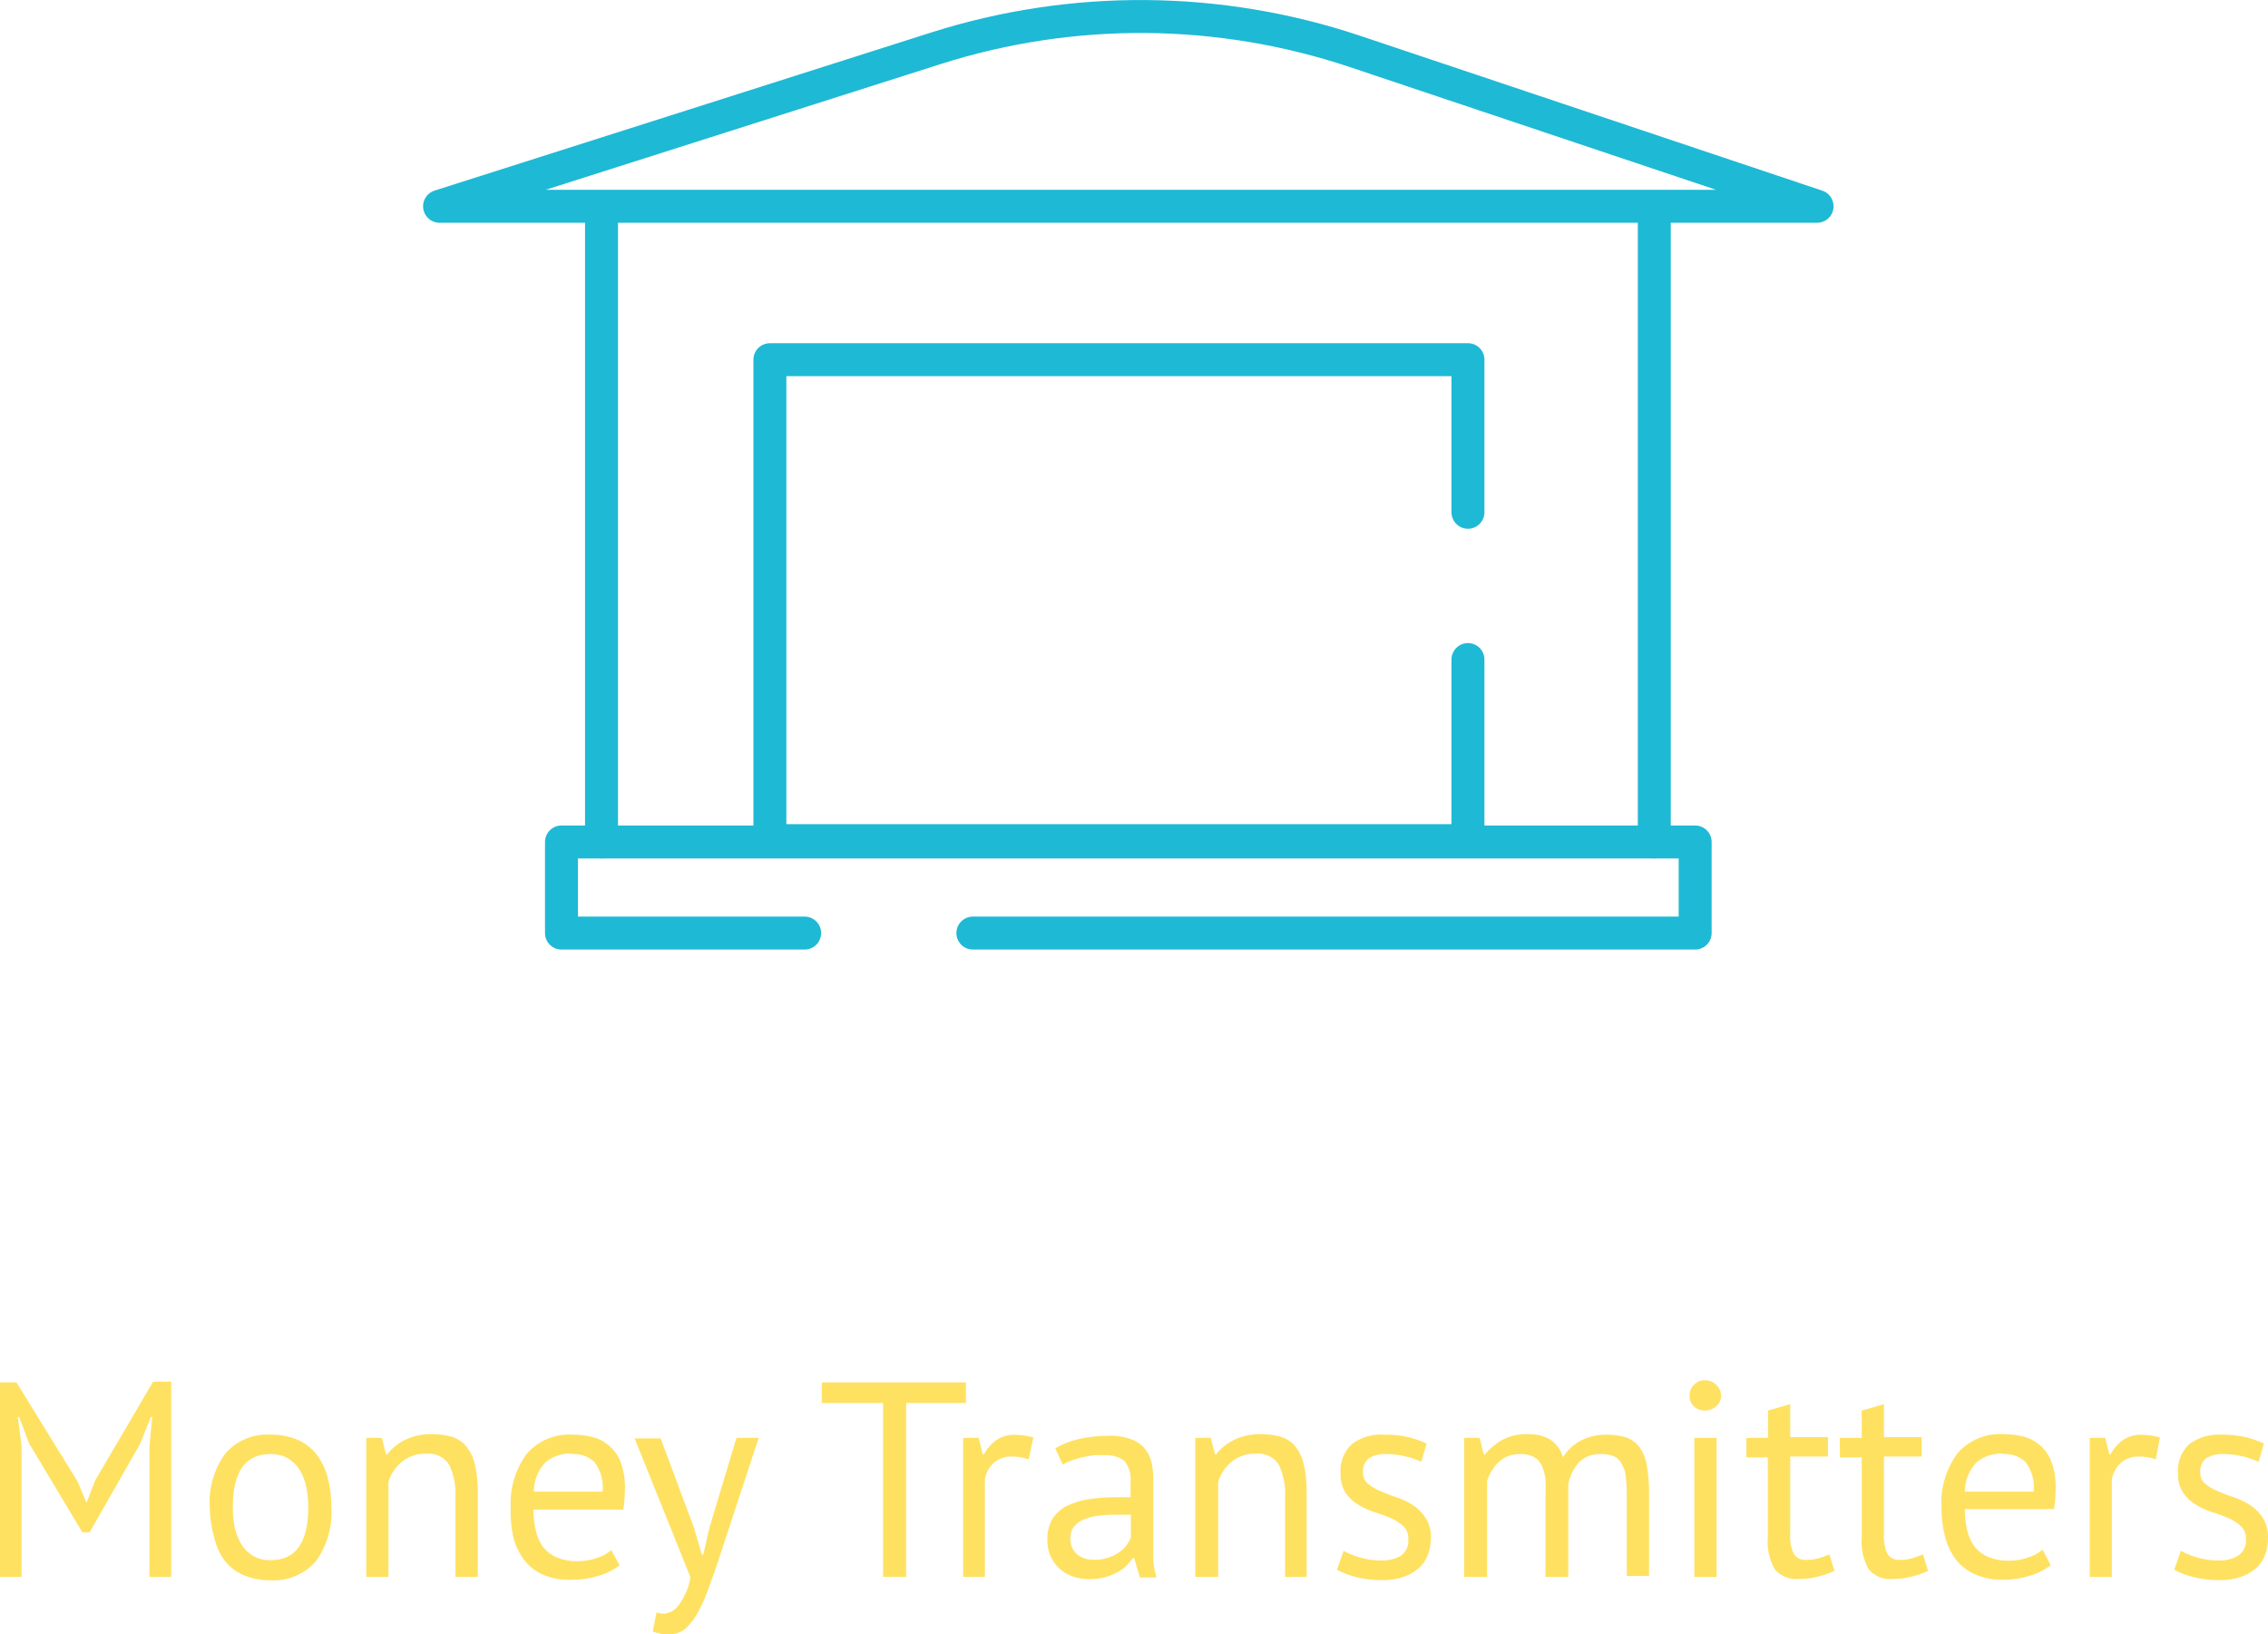
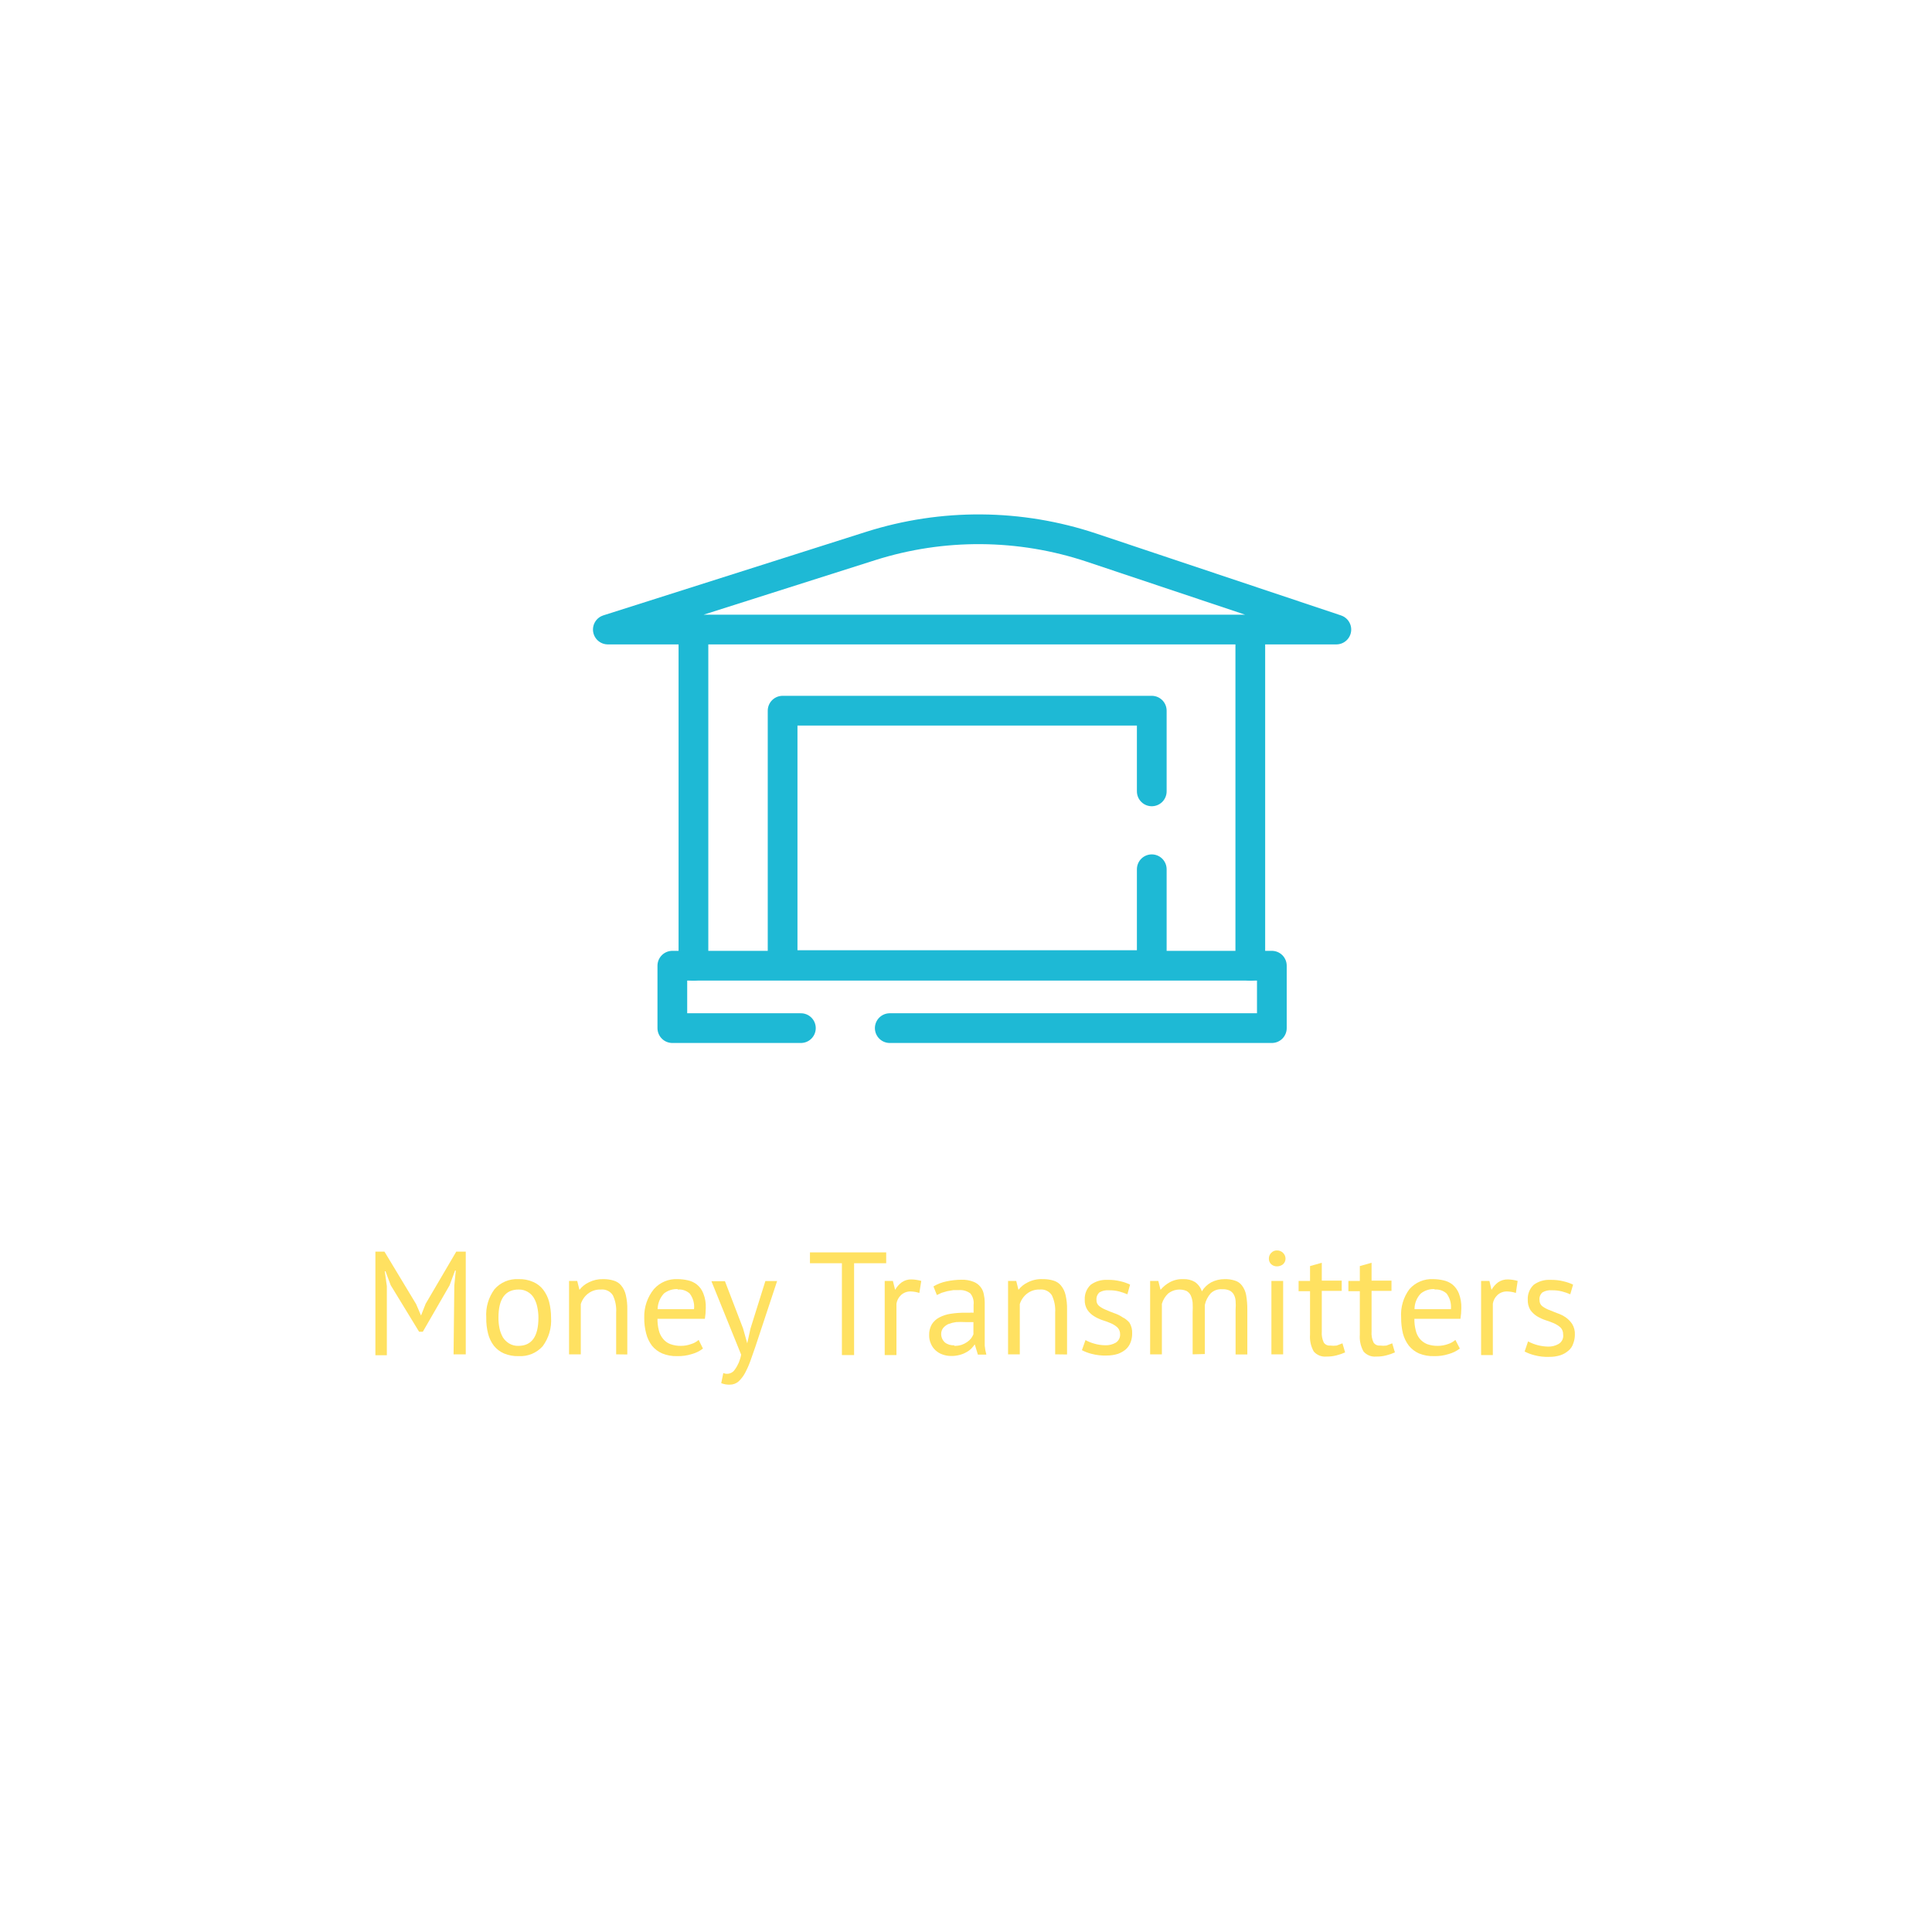
- <svg xmlns="http://www.w3.org/2000/svg" viewBox="0 0 137.66 99.16">
+ <svg xmlns="http://www.w3.org/2000/svg" viewBox="0 0 130 130">
  <defs>
    <style>.a{fill:#ffe161;}.b{fill:none;stroke:#1eb9d5;stroke-linecap:round;stroke-linejoin:round;stroke-width:2px;}</style>
  </defs>
-   <path class="a" d="M9.07,87.78,9.24,86H9.15l-.64,1.62L5.44,93H5L1.77,87.61,1.16,86H1.08l.23,1.75V95.7H0V83.9H1l3.7,6,.55,1.31h0l.52-1.35,3.52-6h1.1V95.7H9.07Z" />
-   <path class="a" d="M12.73,91.49a5,5,0,0,1,.95-3.28,3.36,3.36,0,0,1,2.74-1.14,4.14,4.14,0,0,1,1.64.31,3,3,0,0,1,1.16.9,4,4,0,0,1,.67,1.4,6.8,6.8,0,0,1,.22,1.81,5,5,0,0,1-.95,3.28,3.38,3.38,0,0,1-2.74,1.14,4,4,0,0,1-1.65-.32,2.89,2.89,0,0,1-1.15-.89A3.8,3.8,0,0,1,13,93.3,6.8,6.8,0,0,1,12.73,91.49Zm1.4,0a6.11,6.11,0,0,0,.12,1.23,3.41,3.41,0,0,0,.4,1,2.1,2.1,0,0,0,.71.71,2,2,0,0,0,1.06.26c1.53,0,2.29-1.06,2.29-3.23a5.64,5.64,0,0,0-.13-1.25,3.24,3.24,0,0,0-.39-1,2.16,2.16,0,0,0-.71-.7,2.08,2.08,0,0,0-1.06-.26C14.89,88.24,14.13,89.32,14.13,91.49Z" />
-   <path class="a" d="M27.64,95.7V90.9a4,4,0,0,0-.38-2,1.44,1.44,0,0,0-1.39-.67,2.24,2.24,0,0,0-1.47.48,2.55,2.55,0,0,0-.82,1.21V95.7H22.23V87.27h.95l.25,1h.07a3.05,3.05,0,0,1,1.08-.88,3.59,3.59,0,0,1,1.63-.35,4.33,4.33,0,0,1,1.21.16,1.84,1.84,0,0,1,.87.57,2.73,2.73,0,0,1,.53,1.08A7.59,7.59,0,0,1,29,90.61V95.7Z" />
-   <path class="a" d="M37.61,95a3.94,3.94,0,0,1-1.28.64,5.38,5.38,0,0,1-1.62.24A4.08,4.08,0,0,1,33,95.59a3,3,0,0,1-1.17-.89,4,4,0,0,1-.67-1.39A6.83,6.83,0,0,1,31,91.49a5,5,0,0,1,1-3.29,3.42,3.42,0,0,1,2.75-1.13,5.07,5.07,0,0,1,1.15.13,2.4,2.4,0,0,1,1,.48,2.54,2.54,0,0,1,.75,1,4.33,4.33,0,0,1,.28,1.71,8,8,0,0,1-.1,1.23H32.38a5.21,5.21,0,0,0,.15,1.32,2.66,2.66,0,0,0,.47,1,2.15,2.15,0,0,0,.84.6,3.12,3.12,0,0,0,1.25.21,3.28,3.28,0,0,0,1.15-.2,2.37,2.37,0,0,0,.86-.47Zm-2.9-6.78a2.34,2.34,0,0,0-1.6.53,2.58,2.58,0,0,0-.71,1.78h4.18a2.61,2.61,0,0,0-.49-1.79A1.8,1.8,0,0,0,34.71,88.25Z" />
-   <path class="a" d="M42.13,92.74l.47,1.61h.09l.37-1.63,1.64-5.45h1.35l-2.49,7.57c-.19.55-.38,1.09-.57,1.6a9.5,9.5,0,0,1-.61,1.39,3.85,3.85,0,0,1-.76,1,1.47,1.47,0,0,1-1,.36,2.52,2.52,0,0,1-1-.17l.23-1.16a1.35,1.35,0,0,0,.42.08,1.23,1.23,0,0,0,.91-.5,3.93,3.93,0,0,0,.73-1.71l-3.39-8.43H40.1Z" />
-   <path class="a" d="M58.63,85.15H55V95.7h-1.4V85.15H49.88V83.9h8.75Z" />
-   <path class="a" d="M62.44,88.57a3.15,3.15,0,0,0-1-.17,1.61,1.61,0,0,0-1.14.4,1.68,1.68,0,0,0-.52,1v5.9H58.46V87.27h.94l.25,1h.07a2.57,2.57,0,0,1,.77-.88,1.94,1.94,0,0,1,1.14-.31,4.16,4.16,0,0,1,1.09.16Z" />
-   <path class="a" d="M64.05,87.9a5,5,0,0,1,1.5-.58,8.5,8.5,0,0,1,1.77-.18,3.44,3.44,0,0,1,1.41.24,1.91,1.91,0,0,1,.81.61,2,2,0,0,1,.37.84,4.6,4.6,0,0,1,.09.91c0,.67,0,1.33,0,2s0,1.25,0,1.82c0,.41,0,.81,0,1.18a6.28,6.28,0,0,0,.19,1h-1l-.35-1.18h-.08a3.85,3.85,0,0,1-.38.46,2.29,2.29,0,0,1-.55.4,3.36,3.36,0,0,1-.74.3,3.5,3.5,0,0,1-1,.12,3,3,0,0,1-1-.17,2.31,2.31,0,0,1-.8-.48,2.37,2.37,0,0,1-.53-.75,2.44,2.44,0,0,1-.19-1,2.4,2.4,0,0,1,.3-1.24,2.24,2.24,0,0,1,.85-.79A4.66,4.66,0,0,1,66,91a10.85,10.85,0,0,1,1.69-.13h.47a3.73,3.73,0,0,1,.46,0c0-.34,0-.64,0-.91a1.8,1.8,0,0,0-.37-1.3A1.9,1.9,0,0,0,67,88.32a4.59,4.59,0,0,0-.62,0l-.67.12a6.36,6.36,0,0,0-.66.2,2.25,2.25,0,0,0-.54.25Zm2.4,6.76a2.47,2.47,0,0,0,.84-.13,2.26,2.26,0,0,0,.64-.32,2.06,2.06,0,0,0,.45-.43,2.14,2.14,0,0,0,.26-.45v-1.4l-.48,0h-.48a8.47,8.47,0,0,0-1,.06,3.15,3.15,0,0,0-.88.22,1.63,1.63,0,0,0-.61.44,1.07,1.07,0,0,0-.22.7,1.25,1.25,0,0,0,.42,1A1.56,1.56,0,0,0,66.45,94.66Z" />
-   <path class="a" d="M78,95.7V90.9a4.1,4.1,0,0,0-.38-2,1.45,1.45,0,0,0-1.39-.67,2.2,2.2,0,0,0-1.47.48,2.55,2.55,0,0,0-.82,1.21V95.7H72.55V87.27h.94l.26,1h.06a3.09,3.09,0,0,1,1.09-.88,3.59,3.59,0,0,1,1.63-.35,4.38,4.38,0,0,1,1.21.16,1.84,1.84,0,0,1,.87.57,2.72,2.72,0,0,1,.52,1.08,7,7,0,0,1,.18,1.73V95.7Z" />
-   <path class="a" d="M85.48,93.41a1,1,0,0,0-.31-.79,2.55,2.55,0,0,0-.75-.48,9,9,0,0,0-1-.37,4.41,4.41,0,0,1-1-.46,2.42,2.42,0,0,1-.75-.71,2.08,2.08,0,0,1-.3-1.18,2.16,2.16,0,0,1,.69-1.78A2.93,2.93,0,0,1,84,87.07a6.44,6.44,0,0,1,1.52.16,6.59,6.59,0,0,1,1.07.38l-.32,1.11a5,5,0,0,0-.93-.32,4.47,4.47,0,0,0-1.17-.15,1.84,1.84,0,0,0-1.09.26,1,1,0,0,0-.35.87.83.83,0,0,0,.31.68,3,3,0,0,0,.75.44c.3.13.62.26,1,.38a4.41,4.41,0,0,1,1,.49,2.62,2.62,0,0,1,.75.77,2.12,2.12,0,0,1,.31,1.22,2.79,2.79,0,0,1-.18,1,2,2,0,0,1-.55.81,2.75,2.75,0,0,1-.92.53,3.8,3.8,0,0,1-1.29.2,6.34,6.34,0,0,1-1.63-.19,4.84,4.84,0,0,1-1.13-.44l.4-1.15a4.68,4.68,0,0,0,1,.41,4.58,4.58,0,0,0,1.27.18,2.32,2.32,0,0,0,1.2-.28A1.11,1.11,0,0,0,85.48,93.41Z" />
-   <path class="a" d="M93.8,95.7V90.93a10.09,10.09,0,0,0,0-1.17,2.56,2.56,0,0,0-.23-.83,1.08,1.08,0,0,0-.48-.51,1.75,1.75,0,0,0-.82-.17,1.84,1.84,0,0,0-1.29.47,2.61,2.61,0,0,0-.72,1.18v5.8H88.87V87.27h.94l.25,1h.07a3.85,3.85,0,0,1,1.05-.88,3.11,3.11,0,0,1,1.56-.35,2.64,2.64,0,0,1,1.33.31,2,2,0,0,1,.8,1.09,2.72,2.72,0,0,1,1.07-1,3.25,3.25,0,0,1,1.54-.37,4.15,4.15,0,0,1,1.2.16,1.77,1.77,0,0,1,.81.57,2.68,2.68,0,0,1,.46,1.09,9.41,9.41,0,0,1,.14,1.76v5H98.74V90.63a7.83,7.83,0,0,0-.06-1,1.79,1.79,0,0,0-.23-.75A1.08,1.08,0,0,0,98,88.4a1.91,1.91,0,0,0-.82-.15,1.78,1.78,0,0,0-1.31.47,2.78,2.78,0,0,0-.68,1.35V95.7Z" />
-   <path class="a" d="M102.55,84.71a.93.93,0,0,1,.26-.66.88.88,0,0,1,.67-.28.94.94,0,0,1,.69.28.88.88,0,0,1,.29.66.82.82,0,0,1-.29.64,1,1,0,0,1-.69.26.94.94,0,0,1-.67-.26A.87.87,0,0,1,102.55,84.71Zm.29,2.56h1.35V95.7h-1.35Z" />
-   <path class="a" d="M106,87.27h1.31V85.61l1.35-.39v2h2.29v1.18h-2.29v4.67a2.48,2.48,0,0,0,.22,1.24.8.8,0,0,0,.74.36,2.63,2.63,0,0,0,.74-.09,7.09,7.09,0,0,0,.68-.24l.3,1a5.48,5.48,0,0,1-1,.35,4.81,4.81,0,0,1-1.17.14,1.69,1.69,0,0,1-1.45-.59,3.38,3.38,0,0,1-.42-1.94V88.45H106Z" />
-   <path class="a" d="M111.67,87.27H113V85.61l1.35-.39v2h2.29v1.18h-2.29v4.67a2.62,2.62,0,0,0,.21,1.24.82.82,0,0,0,.75.36,2.63,2.63,0,0,0,.74-.09c.2-.06.42-.14.67-.24l.31,1a5.88,5.88,0,0,1-1,.35,4.79,4.79,0,0,1-1.16.14,1.66,1.66,0,0,1-1.45-.59,3.38,3.38,0,0,1-.42-1.94V88.45h-1.32Z" />
-   <path class="a" d="M124.47,95a3.94,3.94,0,0,1-1.28.64,5.38,5.38,0,0,1-1.62.24,4.08,4.08,0,0,1-1.67-.32,3,3,0,0,1-1.17-.89,4,4,0,0,1-.67-1.39,6.83,6.83,0,0,1-.22-1.82,5,5,0,0,1,1-3.29,3.42,3.42,0,0,1,2.75-1.13,5.07,5.07,0,0,1,1.15.13,2.4,2.4,0,0,1,1,.48,2.45,2.45,0,0,1,.75,1,4.33,4.33,0,0,1,.28,1.71,8,8,0,0,1-.1,1.23h-5.41a5.21,5.21,0,0,0,.15,1.32,2.66,2.66,0,0,0,.47,1,2.15,2.15,0,0,0,.84.6,3.12,3.12,0,0,0,1.25.21,3.28,3.28,0,0,0,1.15-.2,2.37,2.37,0,0,0,.86-.47Zm-2.9-6.78a2.34,2.34,0,0,0-1.6.53,2.58,2.58,0,0,0-.71,1.78h4.18a2.56,2.56,0,0,0-.49-1.79A1.8,1.8,0,0,0,121.57,88.25Z" />
-   <path class="a" d="M130.85,88.57a3,3,0,0,0-1-.17,1.61,1.61,0,0,0-1.14.4,1.75,1.75,0,0,0-.53,1v5.9h-1.34V87.27h.94l.25,1h.07a2.57,2.57,0,0,1,.77-.88,1.92,1.92,0,0,1,1.14-.31,4.16,4.16,0,0,1,1.09.16Z" />
-   <path class="a" d="M136.32,93.41a1,1,0,0,0-.31-.79,2.55,2.55,0,0,0-.75-.48,9.16,9.16,0,0,0-1-.37,4.33,4.33,0,0,1-1-.46,2.42,2.42,0,0,1-.75-.71,2,2,0,0,1-.31-1.18,2.16,2.16,0,0,1,.69-1.78,3,3,0,0,1,1.93-.57,6.5,6.5,0,0,1,1.52.16,6.59,6.59,0,0,1,1.07.38l-.32,1.11a5.28,5.28,0,0,0-.93-.32,4.49,4.49,0,0,0-1.18-.15,1.83,1.83,0,0,0-1.08.26,1,1,0,0,0-.35.87.81.81,0,0,0,.31.68,3,3,0,0,0,.75.44c.29.13.62.26,1,.38a4.49,4.49,0,0,1,1,.49,2.62,2.62,0,0,1,.75.77,2.2,2.2,0,0,1,.3,1.22,2.78,2.78,0,0,1-.17,1,2,2,0,0,1-.55.81,2.75,2.75,0,0,1-.92.53,3.8,3.8,0,0,1-1.29.2,6.34,6.34,0,0,1-1.63-.19,4.84,4.84,0,0,1-1.13-.44l.4-1.15a4.68,4.68,0,0,0,1,.41,4.58,4.58,0,0,0,1.27.18,2.26,2.26,0,0,0,1.19-.28A1.09,1.09,0,0,0,136.32,93.41Z" />
-   <path class="b" d="M26.68,12.52l30.16-9.6a41,41,0,0,1,25.37.19l28.08,9.41Z" />
-   <line class="b" x1="36.51" y1="51.1" x2="36.51" y2="13.21" />
-   <line class="b" x1="100.41" y1="51.1" x2="100.41" y2="13.21" />
-   <polyline class="b" points="48.84 56.63 34.08 56.63 34.08 51.1 102.89 51.1 102.89 56.63 59.05 56.63" />
-   <polyline class="b" points="89.1 31.09 89.1 21.83 46.73 21.83 46.73 51.02 89.1 51.02 89.1 40.03" />
+   <path class="a" d="M30.57,86.49l.1-1h-.05l-.37,1-1.8,3.12H28.2l-1.91-3.13-.35-.94h-.05l.14,1v4.65h-.77V84.22h.61L28,87.75l.33.77h0l.31-.79,2.06-3.51h.64v6.91h-.82Z" />
+   <path class="a" d="M32.72,88.66a2.88,2.88,0,0,1,.56-1.92,2,2,0,0,1,1.6-.67,2.27,2.27,0,0,1,1,.19,1.71,1.71,0,0,1,.67.52,2.33,2.33,0,0,1,.4.82,4.33,4.33,0,0,1,.13,1.06,2.91,2.91,0,0,1-.56,1.92,2,2,0,0,1-1.61.67,2.35,2.35,0,0,1-1-.18,1.77,1.77,0,0,1-.68-.52,2.23,2.23,0,0,1-.39-.82A4,4,0,0,1,32.72,88.66Zm.82,0a3.38,3.38,0,0,0,.07.72,2.09,2.09,0,0,0,.23.61,1.27,1.27,0,0,0,.42.41,1.12,1.12,0,0,0,.62.16c.9,0,1.35-.63,1.35-1.9a3.47,3.47,0,0,0-.08-.73,2,2,0,0,0-.23-.6,1.16,1.16,0,0,0-1-.56C34,86.76,33.54,87.39,33.54,88.66Z" />
+   <path class="a" d="M41.46,91.13V88.32a2.36,2.36,0,0,0-.22-1.16.85.85,0,0,0-.81-.39,1.32,1.32,0,0,0-.87.28,1.43,1.43,0,0,0-.48.7v3.38h-.79V86.19h.55l.15.6h0a1.73,1.73,0,0,1,.64-.51,2,2,0,0,1,.95-.21,2.28,2.28,0,0,1,.72.1,1,1,0,0,1,.5.33,1.53,1.53,0,0,1,.31.64,4,4,0,0,1,.1,1v3Z" />
+   <path class="a" d="M47.3,90.74a2.05,2.05,0,0,1-.74.37,3,3,0,0,1-1,.14,2.4,2.4,0,0,1-1-.18,1.8,1.8,0,0,1-.69-.52,2.31,2.31,0,0,1-.39-.82,3.92,3.92,0,0,1-.13-1.07A2.91,2.91,0,0,1,44,86.74a2,2,0,0,1,1.61-.67,3.16,3.16,0,0,1,.68.08,1.5,1.5,0,0,1,.6.28,1.42,1.42,0,0,1,.43.59,2.37,2.37,0,0,1,.17,1,4.76,4.76,0,0,1-.06.72H44.24a3,3,0,0,0,.09.77,1.39,1.39,0,0,0,.28.57,1.14,1.14,0,0,0,.49.36,2,2,0,0,0,.73.12,1.93,1.93,0,0,0,.67-.12,1.34,1.34,0,0,0,.51-.28Zm-1.7-4a1.39,1.39,0,0,0-.93.3,1.6,1.6,0,0,0-.42,1.05H46.7a1.47,1.47,0,0,0-.29-1.05A1.06,1.06,0,0,0,45.6,86.77Z" />
+   <path class="a" d="M50,89.39l.28,1h0l.22-1,1-3.19h.79l-1.47,4.44-.33.94a6.14,6.14,0,0,1-.36.81,2.2,2.2,0,0,1-.44.57.88.88,0,0,1-.58.21,1.4,1.4,0,0,1-.58-.1l.14-.68a.63.63,0,0,0,.78-.24,2.42,2.42,0,0,0,.42-1l-2-4.94h.91Z" />
+   <path class="a" d="M59.63,85H57.47v6.18h-.82V85H54.5v-.73h5.13Z" />
+   <path class="a" d="M61.86,87a2,2,0,0,0-.56-.1.92.92,0,0,0-.67.24,1,1,0,0,0-.31.58v3.46h-.79V86.19h.55l.15.6h0a1.62,1.62,0,0,1,.45-.51,1.09,1.09,0,0,1,.67-.19,2.71,2.71,0,0,1,.64.1Z" />
+   <path class="a" d="M62.81,86.56a2.79,2.79,0,0,1,.88-.34,5,5,0,0,1,1-.11,2.05,2.05,0,0,1,.82.14,1.1,1.1,0,0,1,.69.85,2.46,2.46,0,0,1,.06.53c0,.4,0,.79,0,1.16s0,.73,0,1.07,0,.47,0,.69a3.38,3.38,0,0,0,.11.6H65.8l-.21-.69h0a2.61,2.61,0,0,1-.22.27A1.4,1.4,0,0,1,65,91a1.68,1.68,0,0,1-.43.17,2,2,0,0,1-.56.07,1.63,1.63,0,0,1-.59-.1,1.31,1.31,0,0,1-.47-.28,1.25,1.25,0,0,1-.31-.44,1.34,1.34,0,0,1-.12-.58,1.39,1.39,0,0,1,.18-.73,1.31,1.31,0,0,1,.5-.46,2.4,2.4,0,0,1,.77-.25,6.11,6.11,0,0,1,1-.07h.27a1.23,1.23,0,0,1,.27,0q0-.3,0-.54a1,1,0,0,0-.22-.76,1.13,1.13,0,0,0-.79-.22l-.36,0-.4.07-.38.11-.32.15Zm1.4,4a1.55,1.55,0,0,0,.5-.07,1.6,1.6,0,0,0,.37-.19,1.31,1.31,0,0,0,.27-.25,1.49,1.49,0,0,0,.15-.27v-.82l-.28,0h-.28a5.74,5.74,0,0,0-.6,0,2.32,2.32,0,0,0-.52.13,1,1,0,0,0-.35.26.64.64,0,0,0-.14.41.76.76,0,0,0,.25.57A.91.91,0,0,0,64.21,90.52Z" />
+   <path class="a" d="M71,91.13V88.32a2.36,2.36,0,0,0-.22-1.16.85.85,0,0,0-.81-.39,1.32,1.32,0,0,0-.87.28,1.43,1.43,0,0,0-.48.7v3.38h-.79V86.19h.55l.15.6h0a1.73,1.73,0,0,1,.64-.51,2,2,0,0,1,1-.21,2.28,2.28,0,0,1,.72.1,1,1,0,0,1,.5.33,1.53,1.53,0,0,1,.31.64,4,4,0,0,1,.1,1v3Z" />
+   <path class="a" d="M75.37,89.79a.63.63,0,0,0-.18-.47,1.58,1.58,0,0,0-.44-.28,5.29,5.29,0,0,0-.57-.21,2.5,2.5,0,0,1-.57-.27,1.47,1.47,0,0,1-.44-.42,1.18,1.18,0,0,1-.18-.69,1.29,1.29,0,0,1,.4-1,1.75,1.75,0,0,1,1.13-.33,3.29,3.29,0,0,1,.9.1,2.79,2.79,0,0,1,.62.22l-.18.65a4.37,4.37,0,0,0-.55-.19,2.61,2.61,0,0,0-.69-.08,1.11,1.11,0,0,0-.64.14.62.62,0,0,0-.2.52.49.49,0,0,0,.18.4,1.82,1.82,0,0,0,.44.25c.17.08.36.15.57.23a2.16,2.16,0,0,1,.57.28A1.45,1.45,0,0,1,76,89a1.28,1.28,0,0,1,.18.72,1.63,1.63,0,0,1-.1.59,1.23,1.23,0,0,1-.32.48,1.78,1.78,0,0,1-.54.31,2.49,2.49,0,0,1-.76.11,3.43,3.43,0,0,1-1-.11,2.94,2.94,0,0,1-.66-.25l.24-.68a2.57,2.57,0,0,0,.59.24,2.71,2.71,0,0,0,.74.11,1.32,1.32,0,0,0,.7-.17A.63.63,0,0,0,75.37,89.79Z" />
+   <path class="a" d="M80.25,91.13V88.34a6.73,6.73,0,0,0,0-.69,1.59,1.59,0,0,0-.13-.49.7.7,0,0,0-.29-.3,1.23,1.23,0,0,0-1.23.18,1.54,1.54,0,0,0-.42.69v3.4h-.79V86.19h.55l.15.6h0a2.17,2.17,0,0,1,.62-.51,1.75,1.75,0,0,1,.91-.21,1.41,1.41,0,0,1,.78.19,1.22,1.22,0,0,1,.47.63,1.7,1.7,0,0,1,.62-.6,1.94,1.94,0,0,1,.91-.22,2.07,2.07,0,0,1,.7.1.92.92,0,0,1,.47.33,1.51,1.51,0,0,1,.28.64,5.74,5.74,0,0,1,.08,1v3h-.79v-3a3.79,3.79,0,0,0,0-.62,1,1,0,0,0-.13-.43.66.66,0,0,0-.29-.26,1.09,1.09,0,0,0-.48-.08,1,1,0,0,0-.77.27,1.69,1.69,0,0,0-.4.79v3.3Z" />
+   <path class="a" d="M85.38,84.69a.53.53,0,0,1,.16-.39.5.5,0,0,1,.39-.16.55.55,0,0,1,.4.16.54.54,0,0,1,.17.39.5.5,0,0,1-.17.38.63.63,0,0,1-.4.14.56.56,0,0,1-.39-.14A.49.49,0,0,1,85.38,84.69Zm.17,1.5h.79v4.94h-.79Z" />
+   <path class="a" d="M87.38,86.19h.77v-1l.79-.22v1.2h1.34v.69H88.94v2.74a1.46,1.46,0,0,0,.13.73.46.46,0,0,0,.43.21,1.78,1.78,0,0,0,.44,0l.39-.15.18.61a3.3,3.3,0,0,1-.58.2,2.49,2.49,0,0,1-.68.08,1,1,0,0,1-.85-.34,2,2,0,0,1-.25-1.14V86.88h-.77Z" />
+   <path class="a" d="M90.73,86.19h.77v-1l.79-.22v1.2h1.34v.69H92.29v2.74a1.46,1.46,0,0,0,.13.73.46.46,0,0,0,.43.21,1.78,1.78,0,0,0,.44,0l.39-.15.18.61a3.3,3.3,0,0,1-.58.2,2.49,2.49,0,0,1-.68.08,1,1,0,0,1-.85-.34,2,2,0,0,1-.25-1.14V86.88h-.77Z" />
+   <path class="a" d="M98.23,90.74a2.19,2.19,0,0,1-.75.37,3,3,0,0,1-1,.14,2.45,2.45,0,0,1-1-.18,1.85,1.85,0,0,1-.68-.52,2.33,2.33,0,0,1-.4-.82,4.38,4.38,0,0,1-.12-1.07,2.86,2.86,0,0,1,.56-1.92,2,2,0,0,1,1.61-.67,3.07,3.07,0,0,1,.67.08,1.48,1.48,0,0,1,.61.28,1.51,1.51,0,0,1,.43.59,2.53,2.53,0,0,1,.17,1,4.76,4.76,0,0,1-.06.72H95.17a3,3,0,0,0,.09.77,1.37,1.37,0,0,0,.27.57,1.28,1.28,0,0,0,.49.36,2,2,0,0,0,.74.12,2,2,0,0,0,.67-.12,1.37,1.37,0,0,0,.5-.28Zm-1.7-4a1.37,1.37,0,0,0-.93.3,1.51,1.51,0,0,0-.42,1.05h2.45a1.52,1.52,0,0,0-.29-1.05A1.06,1.06,0,0,0,96.53,86.77Z" />
+   <path class="a" d="M102,87a2,2,0,0,0-.57-.1.92.92,0,0,0-.67.24,1,1,0,0,0-.31.58v3.46h-.79V86.19h.56l.14.6h0a1.62,1.62,0,0,1,.45-.51,1.11,1.11,0,0,1,.67-.19,2.64,2.64,0,0,1,.64.1Z" />
+   <path class="a" d="M105.18,89.79a.63.63,0,0,0-.18-.47,1.75,1.75,0,0,0-.44-.28c-.17-.07-.37-.15-.57-.21a2.8,2.8,0,0,1-.58-.27,1.6,1.6,0,0,1-.44-.42,1.26,1.26,0,0,1-.17-.69,1.29,1.29,0,0,1,.4-1,1.75,1.75,0,0,1,1.13-.33,3.26,3.26,0,0,1,.89.1,3.09,3.09,0,0,1,.63.22l-.19.65a3.48,3.48,0,0,0-.55-.19,2.49,2.49,0,0,0-.68-.08,1.08,1.08,0,0,0-.64.14.59.59,0,0,0-.2.52.51.51,0,0,0,.17.4,2,2,0,0,0,.44.25l.58.23a2.32,2.32,0,0,1,.57.28,1.71,1.71,0,0,1,.44.45,1.28,1.28,0,0,1,.18.72,1.63,1.63,0,0,1-.11.59,1,1,0,0,1-.32.48,1.56,1.56,0,0,1-.54.31,2.37,2.37,0,0,1-.75.11,3.33,3.33,0,0,1-1-.11,2.94,2.94,0,0,1-.66-.25l.23-.68a3,3,0,0,0,1.34.35,1.34,1.34,0,0,0,.7-.17A.63.63,0,0,0,105.18,89.79Z" />
+   <path class="b" d="M40.9,42.36l17.68-5.62a24,24,0,0,1,14.87.11l16.47,5.51Z" />
+   <line class="b" x1="46.66" y1="64.99" x2="46.66" y2="42.77" />
+   <line class="b" x1="84.13" y1="64.99" x2="84.13" y2="42.77" />
+   <polyline class="b" points="53.89 69.18 45.24 69.18 45.24 64.98 85.58 64.98 85.58 69.18 59.87 69.18" />
+   <polyline class="b" points="77.5 53.25 77.5 47.82 52.66 47.82 52.66 64.94 77.5 64.94 77.5 58.49" />
</svg>
